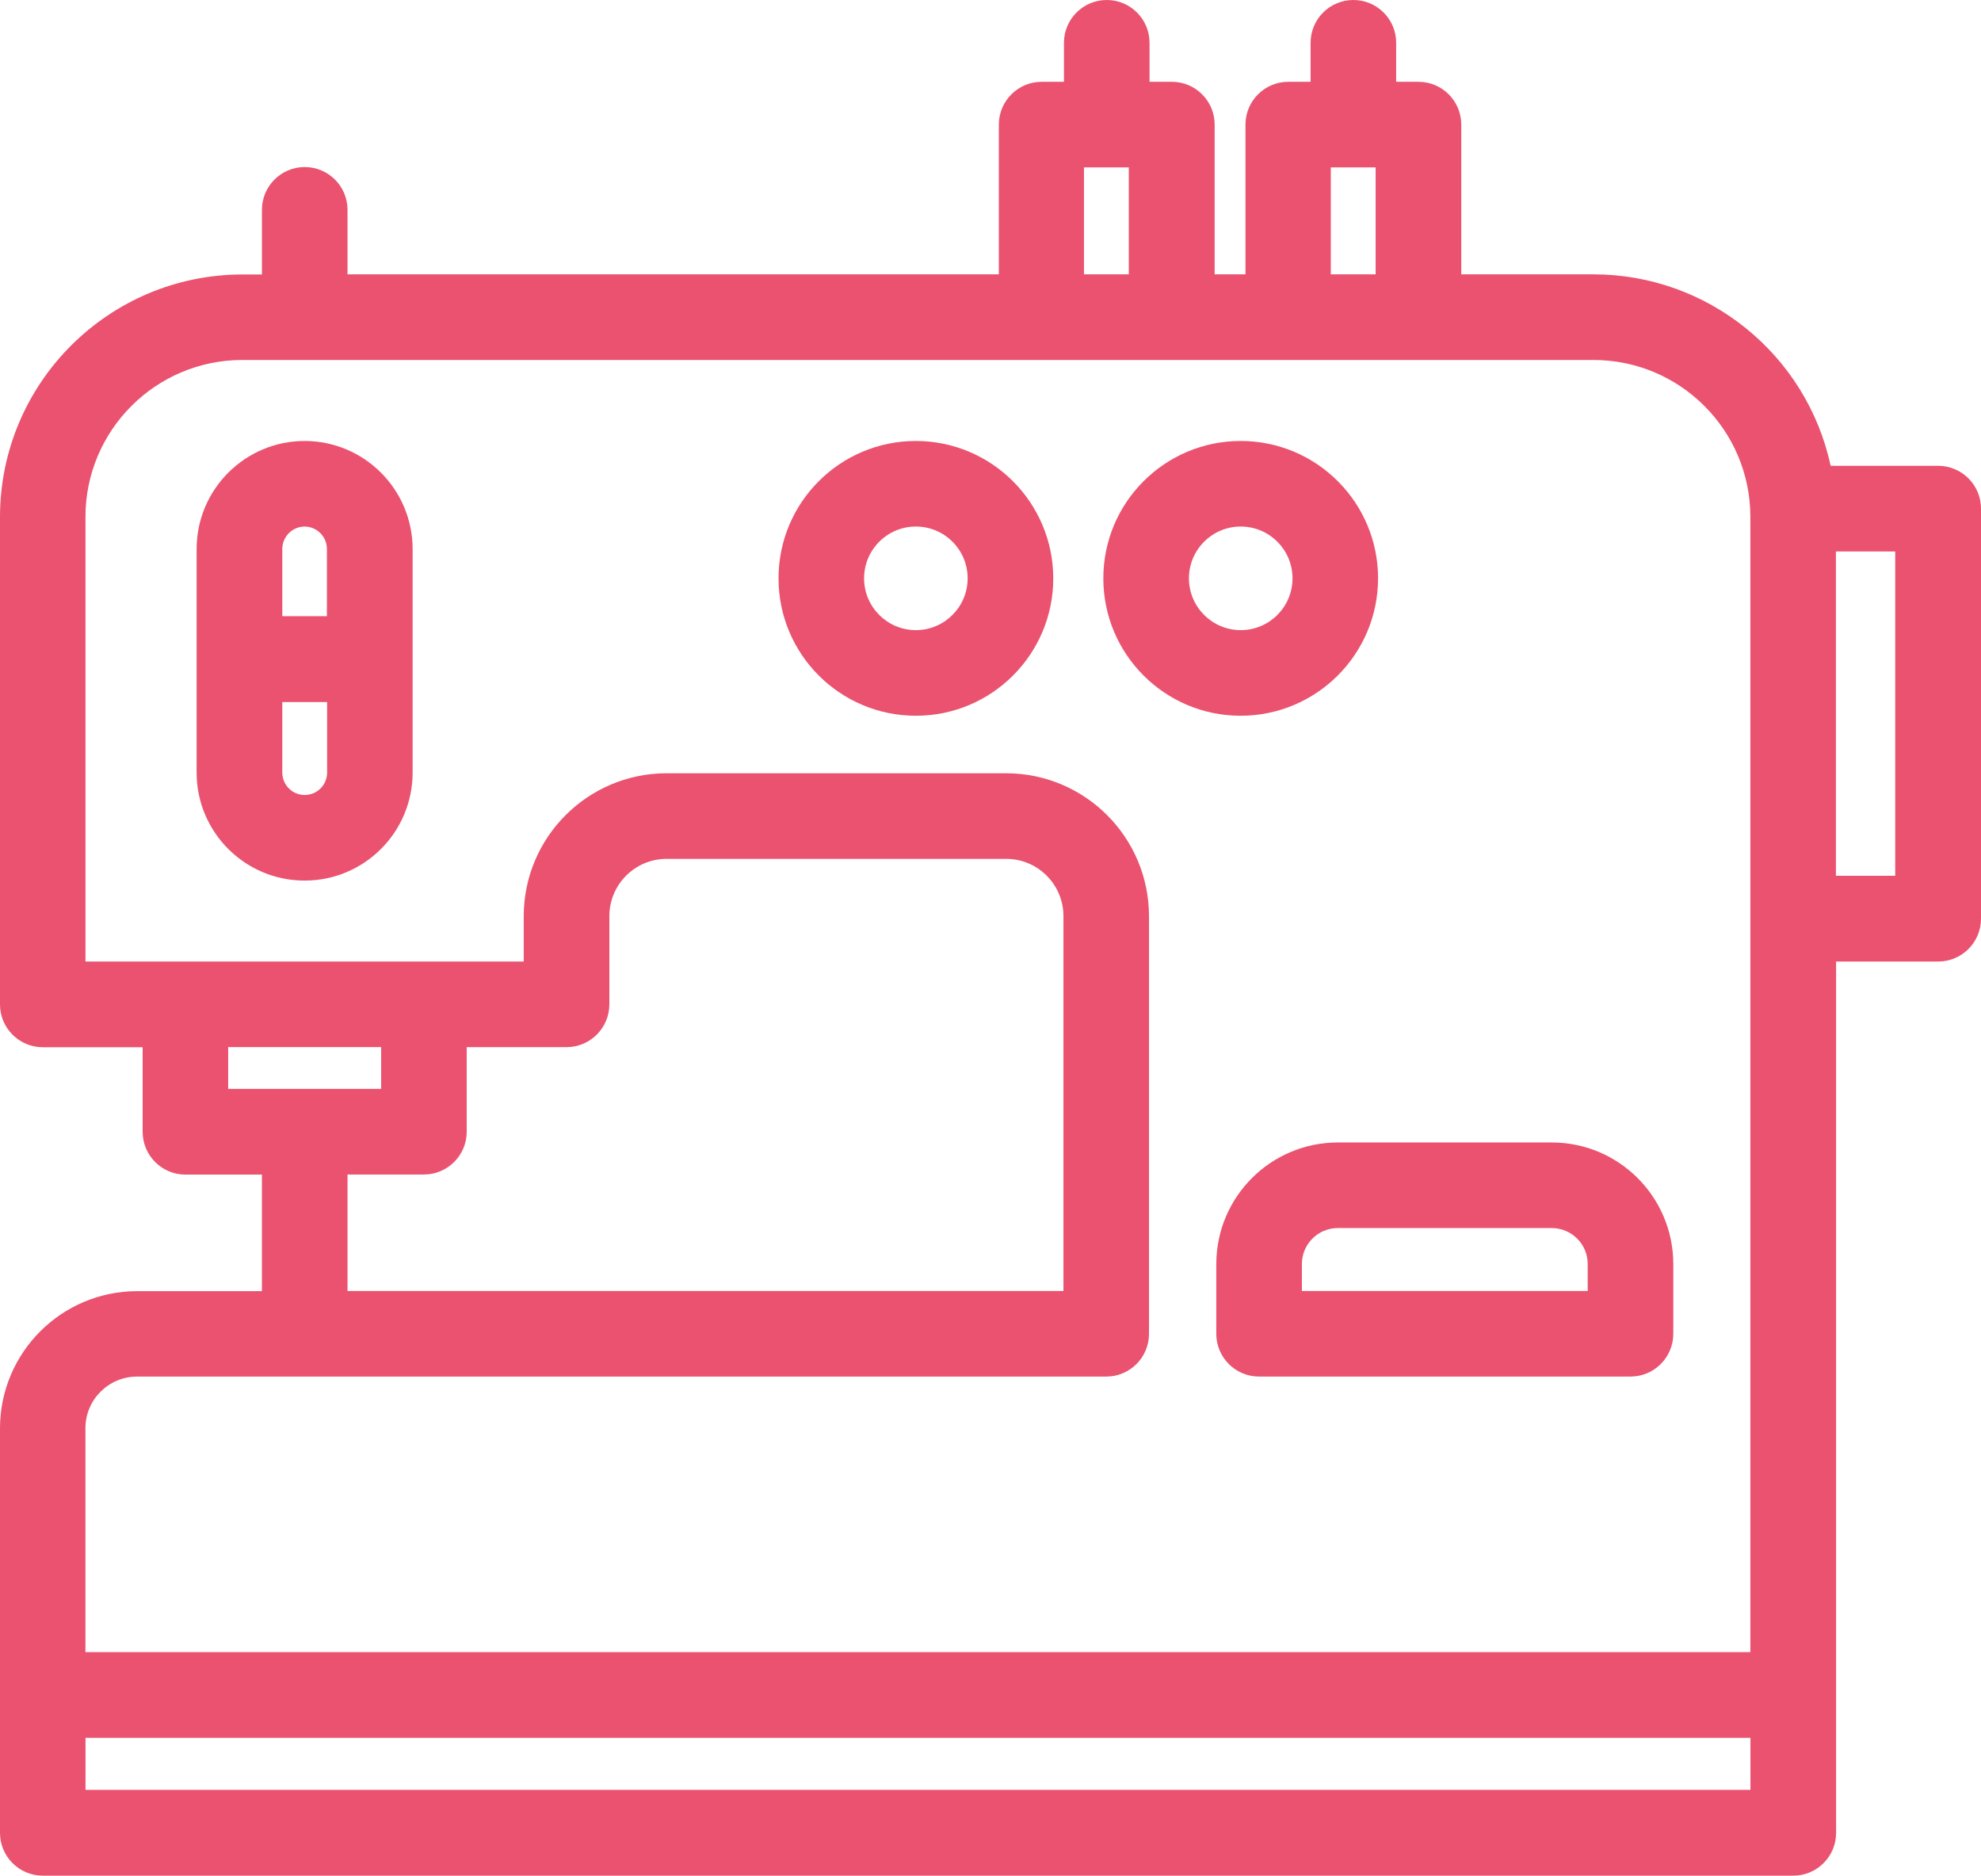
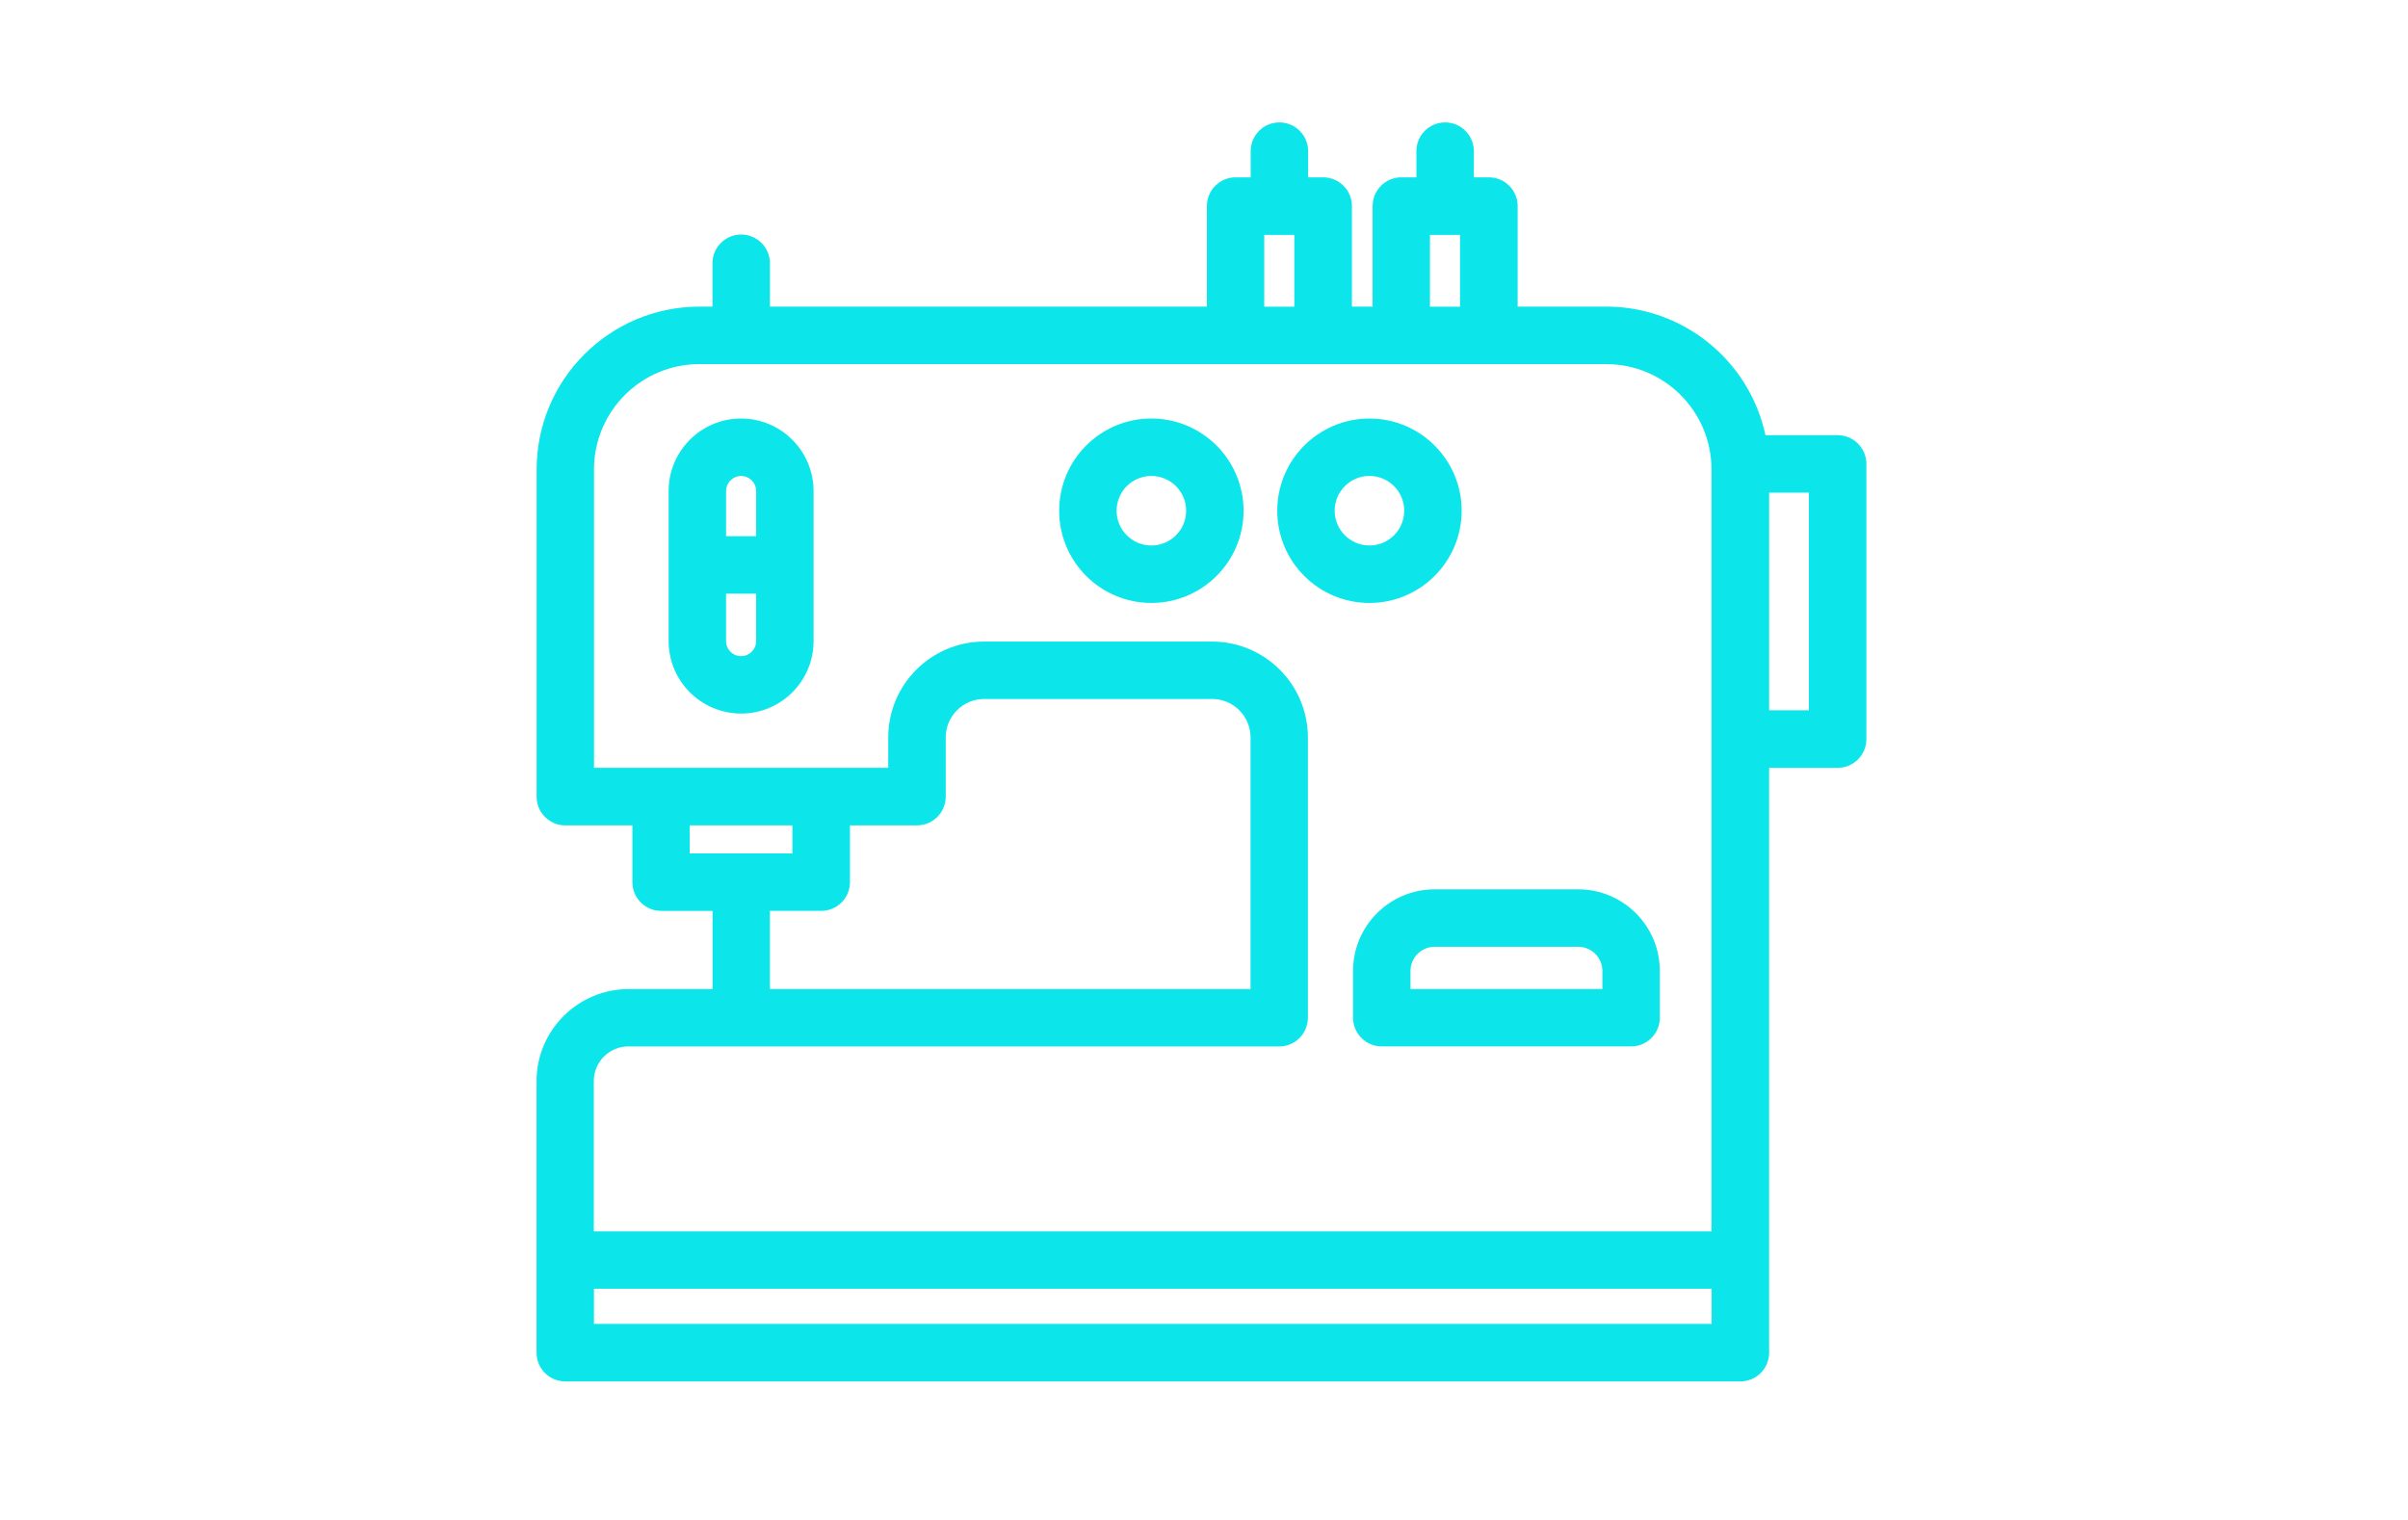
- <svg xmlns="http://www.w3.org/2000/svg" width="79.909" height="75.637" viewBox="0 0 79.909 75.637">
-   <g id="Grupo_58624" data-name="Grupo 58624" transform="translate(0 0)">
-     <path id="Trazado_114232" data-name="Trazado 114232" d="M1745,1170.614a4.362,4.362,0,0,0-4.356,4.356v9.017a4.356,4.356,0,0,0,8.713,0v-9.017A4.362,4.362,0,0,0,1745,1170.614Zm0,3.452a.905.905,0,0,1,.9.9v2.715H1744.1v-2.715A.905.905,0,0,1,1745,1174.066Zm0,10.826a.905.905,0,0,1-.9-.9v-2.849h1.808v2.849A.905.905,0,0,1,1745,1184.892Z" transform="translate(-1732.713 -1152.83)" fill="#ea526f" />
-     <path id="Trazado_114233" data-name="Trazado 114233" d="M1807.544,1164.106h-4.337a9.793,9.793,0,0,0-9.559-7.722h-5.342v-6.039a1.726,1.726,0,0,0-1.726-1.726h-.9v-1.573a1.726,1.726,0,1,0-3.452,0v1.573h-.9a1.726,1.726,0,0,0-1.726,1.726v6.038h-1.244v-6.038a1.726,1.726,0,0,0-1.726-1.726h-.9v-1.573a1.726,1.726,0,1,0-3.452,0v1.573h-.9a1.727,1.727,0,0,0-1.727,1.726v6.038H1743.38v-2.6a1.726,1.726,0,0,0-3.452,0v2.606h-.787a9.788,9.788,0,0,0-9.779,9.778v19.661a1.726,1.726,0,0,0,1.726,1.726h4.028v3.411a1.726,1.726,0,0,0,1.726,1.726h3.085v4.7h-5.033a5.539,5.539,0,0,0-5.532,5.532v16.315a1.726,1.726,0,0,0,1.726,1.726H1801.7a1.726,1.726,0,0,0,1.726-1.726v-35.14h4.118a1.727,1.727,0,0,0,1.727-1.726v-16.532A1.727,1.727,0,0,0,1807.544,1164.106Zm-24.5-12.035h1.808v4.312h-1.808Zm-9.957,0h1.808v4.312h-1.808Zm-34.521,35.478h6.17v1.685h-6.17Zm4.811,5.138h3.085a1.726,1.726,0,0,0,1.726-1.726v-3.411h4.028a1.727,1.727,0,0,0,1.726-1.727v-3.557a2.311,2.311,0,0,1,2.309-2.309h13.7a2.311,2.311,0,0,1,2.308,2.309v15.118H1743.38v-4.7Zm-8.486,8.15h39.093a1.726,1.726,0,0,0,1.726-1.726v-16.845a5.768,5.768,0,0,0-5.761-5.761h-13.7a5.768,5.768,0,0,0-5.761,5.761v1.832h-17.679v-17.935a6.333,6.333,0,0,1,6.326-6.326h54.507a6.333,6.333,0,0,1,6.326,6.326v45.787h-67.16v-9.033a2.082,2.082,0,0,1,2.08-2.08Zm-2.08,16.668v-2.1h67.16v2.1Zm73-36.866h-2.392v-13.079h2.392Z" transform="translate(-1729.362 -1145.32)" fill="#ea526f" />
-     <path id="Trazado_114234" data-name="Trazado 114234" d="M1779.568,1170.614a5.541,5.541,0,1,0,5.541,5.541,5.548,5.548,0,0,0-5.541-5.541Zm0,7.629a2.089,2.089,0,1,1,2.088-2.088,2.091,2.091,0,0,1-2.088,2.088Z" transform="translate(-1742.623 -1152.83)" fill="#ea526f" />
-     <path id="Trazado_114235" data-name="Trazado 114235" d="M1803.744,1176.155a5.541,5.541,0,1,0-5.541,5.541A5.547,5.547,0,0,0,1803.744,1176.155Zm-7.629,0a2.089,2.089,0,1,1,2.088,2.088A2.091,2.091,0,0,1,1796.115,1176.155Z" transform="translate(-1748.156 -1152.83)" fill="#ea526f" />
-     <path id="Trazado_114236" data-name="Trazado 114236" d="M1799.142,1215.751v2.815a1.726,1.726,0,0,0,1.726,1.726h14.982a1.727,1.727,0,0,0,1.727-1.726v-2.815a4.906,4.906,0,0,0-4.9-4.9h-8.634a4.906,4.906,0,0,0-4.9,4.9Zm14.982,0v1.089h-11.529v-1.089a1.45,1.45,0,0,1,1.448-1.448h8.633A1.45,1.45,0,0,1,1814.124,1215.751Z" transform="translate(-1750.08 -1164.776)" fill="#ea526f" />
+ <svg xmlns="http://www.w3.org/2000/svg" width="103" height="65" viewBox="0 0 103 65">
+   <g id="Grupo_58625" data-name="Grupo 58625" transform="translate(-0.161 -0.084)">
+     <rect id="BG" width="103" height="65" transform="translate(0.161 0.084)" fill="#0ce6ea" opacity="0" />
+     <g id="Grupo_58624" data-name="Grupo 58624" transform="translate(23.111 5.325)">
+       <path id="Trazado_114232" data-name="Trazado 114232" d="M1743.749,1170.614a3.1,3.1,0,0,0-3.1,3.1v6.419a3.1,3.1,0,1,0,6.2,0v-6.419A3.105,3.105,0,0,0,1743.749,1170.614Zm0,2.458a.644.644,0,0,1,.644.644v1.933h-1.287v-1.933A.644.644,0,0,1,1743.749,1173.072Zm0,7.706a.644.644,0,0,1-.644-.644v-2.028h1.287v2.028A.644.644,0,0,1,1743.749,1180.778Z" transform="translate(-1734.999 -1157.954)" fill="#0ce6ea" />
+       <path id="Trazado_114233" data-name="Trazado 114233" d="M1785.016,1158.693h-3.088a6.971,6.971,0,0,0-6.8-5.5h-3.8v-4.3a1.229,1.229,0,0,0-1.229-1.229h-.644v-1.12a1.229,1.229,0,1,0-2.458,0v1.12h-.644a1.229,1.229,0,0,0-1.229,1.229v4.3h-.885v-4.3a1.229,1.229,0,0,0-1.229-1.229h-.644v-1.12a1.229,1.229,0,1,0-2.458,0v1.12h-.643a1.229,1.229,0,0,0-1.229,1.229v4.3h-18.691v-1.854a1.229,1.229,0,0,0-2.458,0v1.855h-.56a6.968,6.968,0,0,0-6.961,6.96v14a1.229,1.229,0,0,0,1.229,1.229h2.867v2.428a1.229,1.229,0,0,0,1.229,1.229h2.2v3.344H1733.3a3.943,3.943,0,0,0-3.938,3.938v11.614a1.229,1.229,0,0,0,1.229,1.229h50.265a1.229,1.229,0,0,0,1.229-1.229v-25.015h2.931a1.229,1.229,0,0,0,1.229-1.229v-11.768A1.229,1.229,0,0,0,1785.016,1158.693Zm-17.439-8.567h1.287v3.07h-1.287Zm-7.088,0h1.287v3.07h-1.287Zm-24.574,25.255h4.392v1.2h-4.392Zm3.425,3.657h2.2a1.229,1.229,0,0,0,1.229-1.229v-2.428h2.867a1.229,1.229,0,0,0,1.229-1.229v-2.532a1.645,1.645,0,0,1,1.644-1.644h9.751a1.645,1.645,0,0,1,1.643,1.644v10.762h-20.559v-3.344Zm-6.041,5.8h27.828a1.229,1.229,0,0,0,1.229-1.229V1171.62a4.106,4.106,0,0,0-4.1-4.1h-9.751a4.106,4.106,0,0,0-4.1,4.1v1.3h-12.585v-12.767a4.508,4.508,0,0,1,4.5-4.5h38.8a4.508,4.508,0,0,1,4.5,4.5v32.594h-47.808v-6.43a1.482,1.482,0,0,1,1.481-1.481Zm-1.481,11.865v-1.5h47.808v1.5Zm51.968-26.243h-1.7v-9.31h1.7Z" transform="translate(-1729.362 -1145.32)" fill="#0ce6ea" />
+       <path id="Trazado_114234" data-name="Trazado 114234" d="M1777.971,1170.614a3.944,3.944,0,1,0,3.944,3.944,3.949,3.949,0,0,0-3.944-3.944Zm0,5.431a1.487,1.487,0,1,1,1.487-1.486,1.488,1.488,0,0,1-1.487,1.486Z" transform="translate(-1751.672 -1157.954)" fill="#0ce6ea" />
+       <path id="Trazado_114235" data-name="Trazado 114235" d="M1800.551,1174.558a3.944,3.944,0,1,0-3.944,3.945A3.949,3.949,0,0,0,1800.551,1174.558Zm-5.431,0a1.487,1.487,0,1,1,1.486,1.486A1.488,1.488,0,0,1,1795.12,1174.558Z" transform="translate(-1760.98 -1157.954)" fill="#0ce6ea" />
+       <path id="Trazado_114236" data-name="Trazado 114236" d="M1799.142,1214.339v2a1.229,1.229,0,0,0,1.229,1.229h10.665a1.229,1.229,0,0,0,1.229-1.229v-2a3.493,3.493,0,0,0-3.489-3.489h-6.146a3.492,3.492,0,0,0-3.488,3.489Zm10.665,0v.775H1801.6v-.775a1.032,1.032,0,0,1,1.031-1.031h6.146A1.032,1.032,0,0,1,1809.807,1214.339Z" transform="translate(-1764.217 -1178.052)" fill="#0ce6ea" />
+     </g>
  </g>
</svg>
